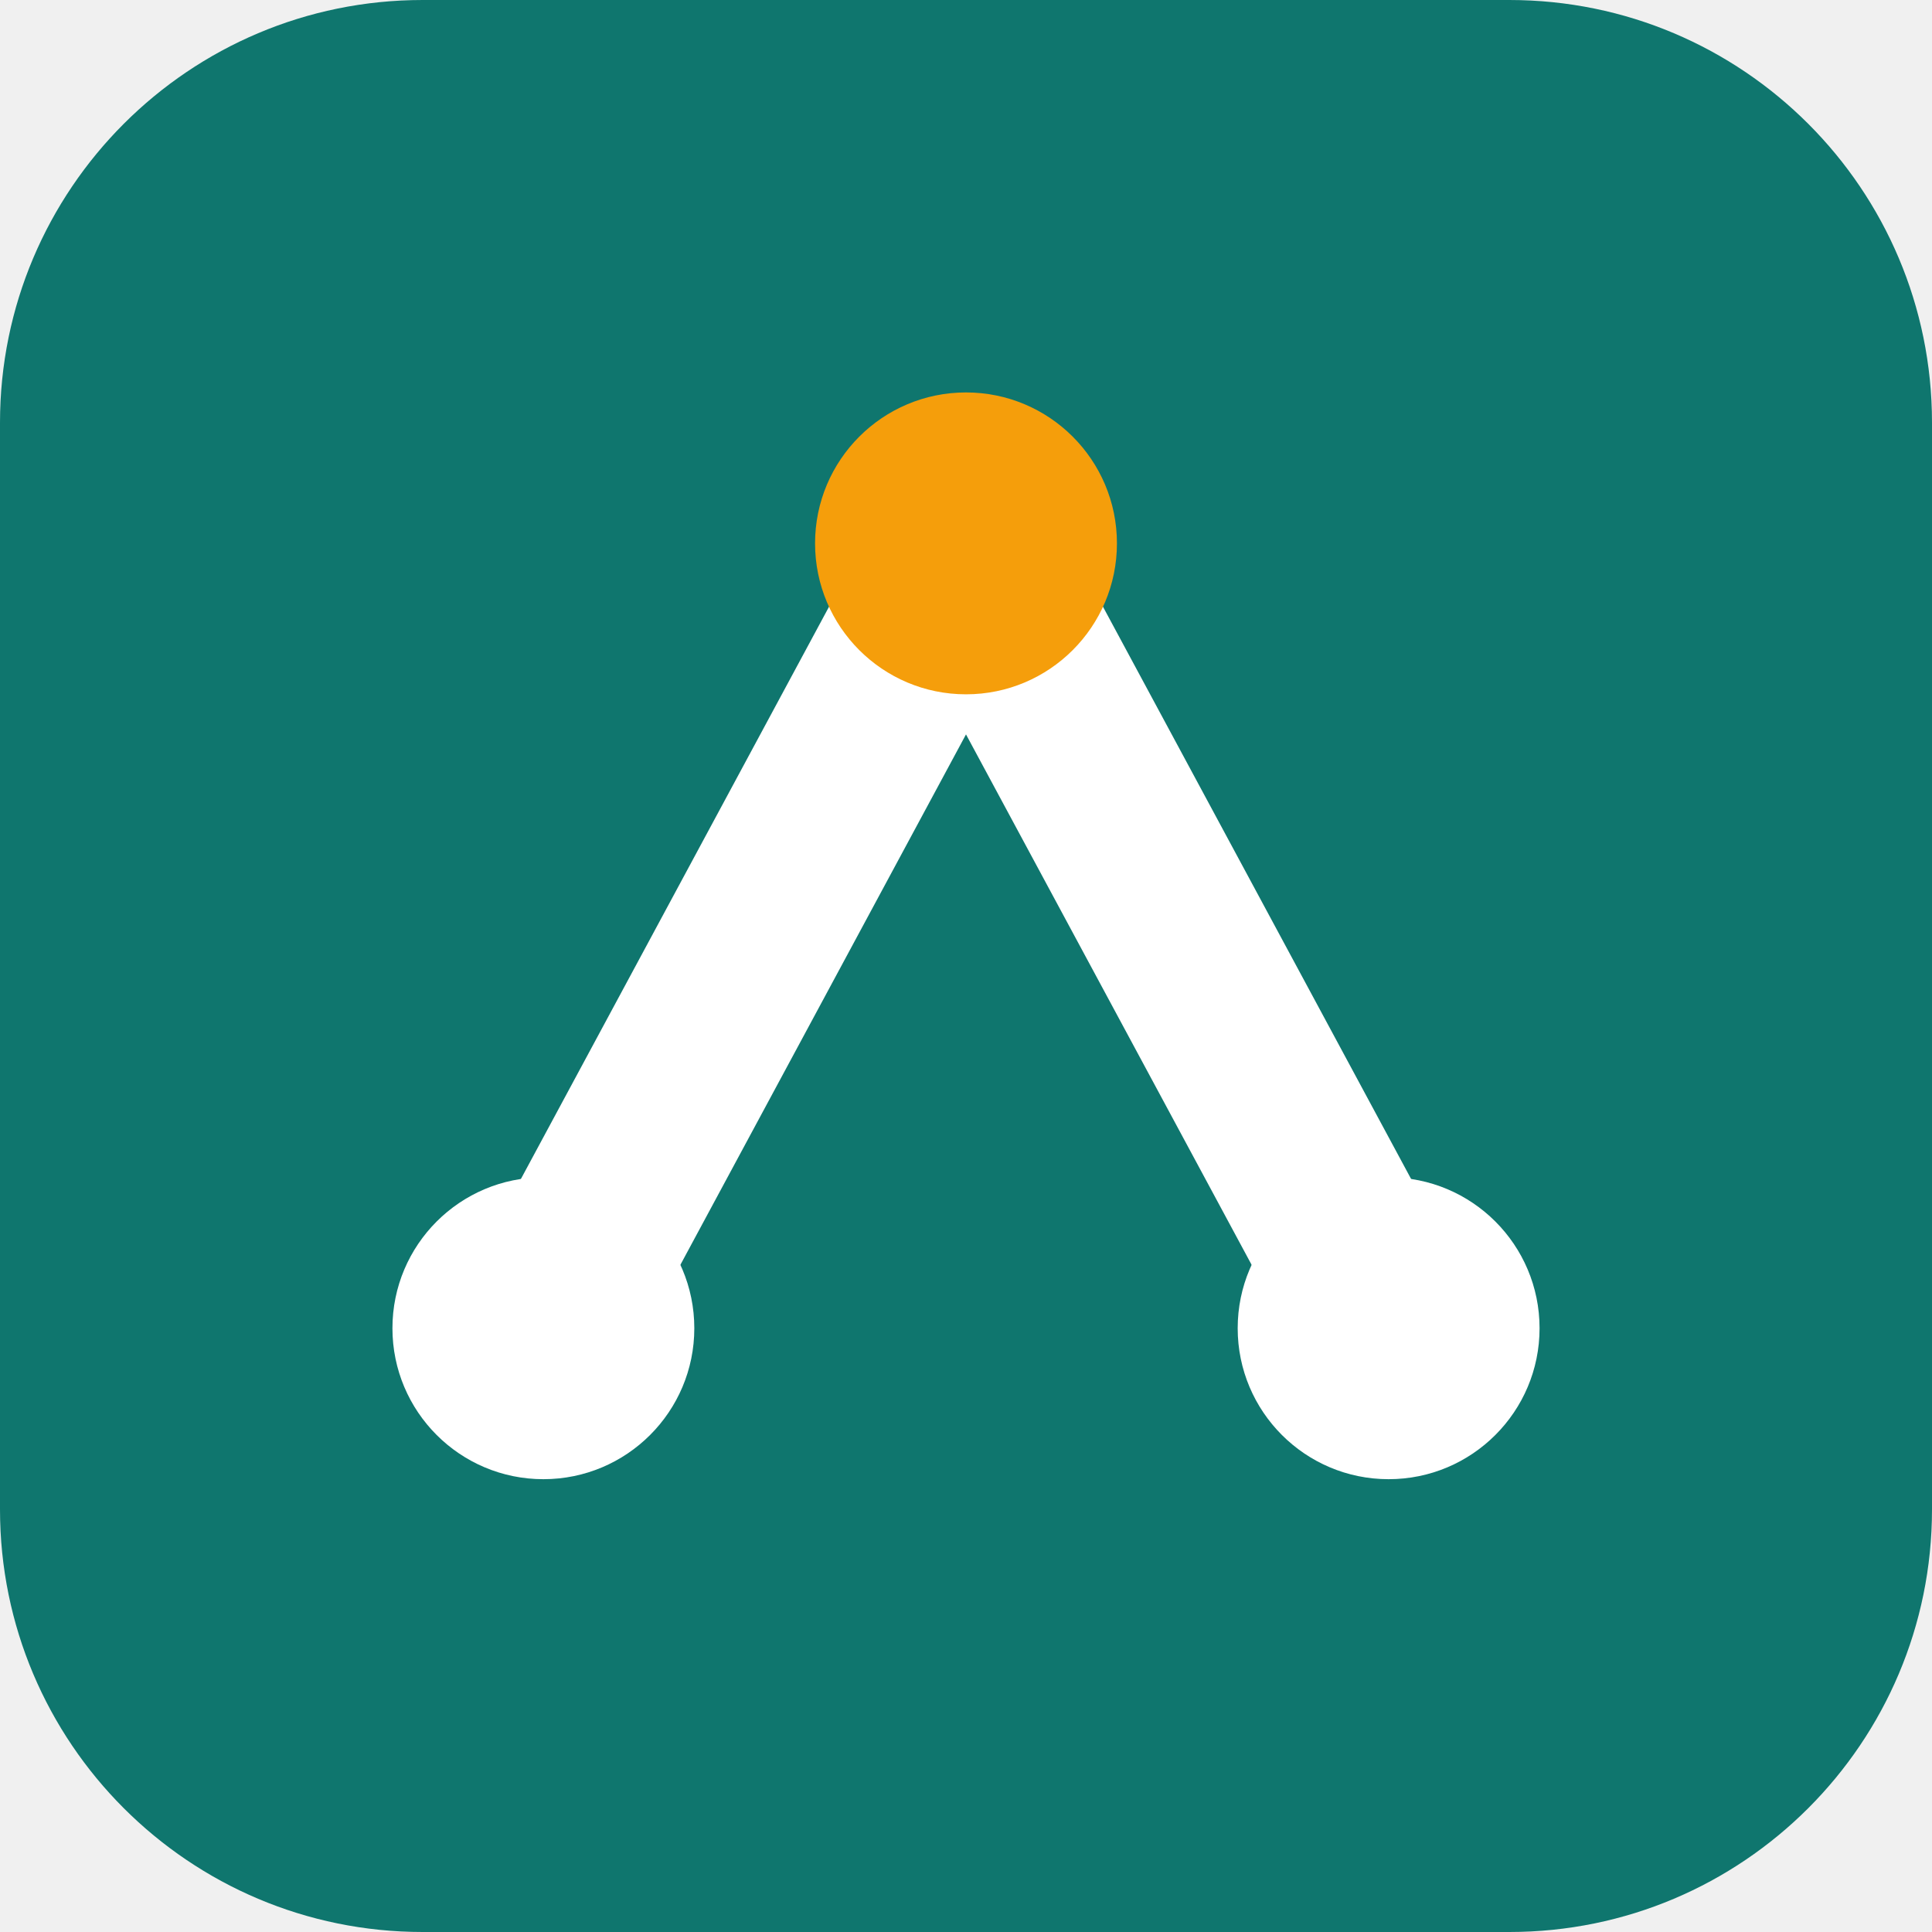
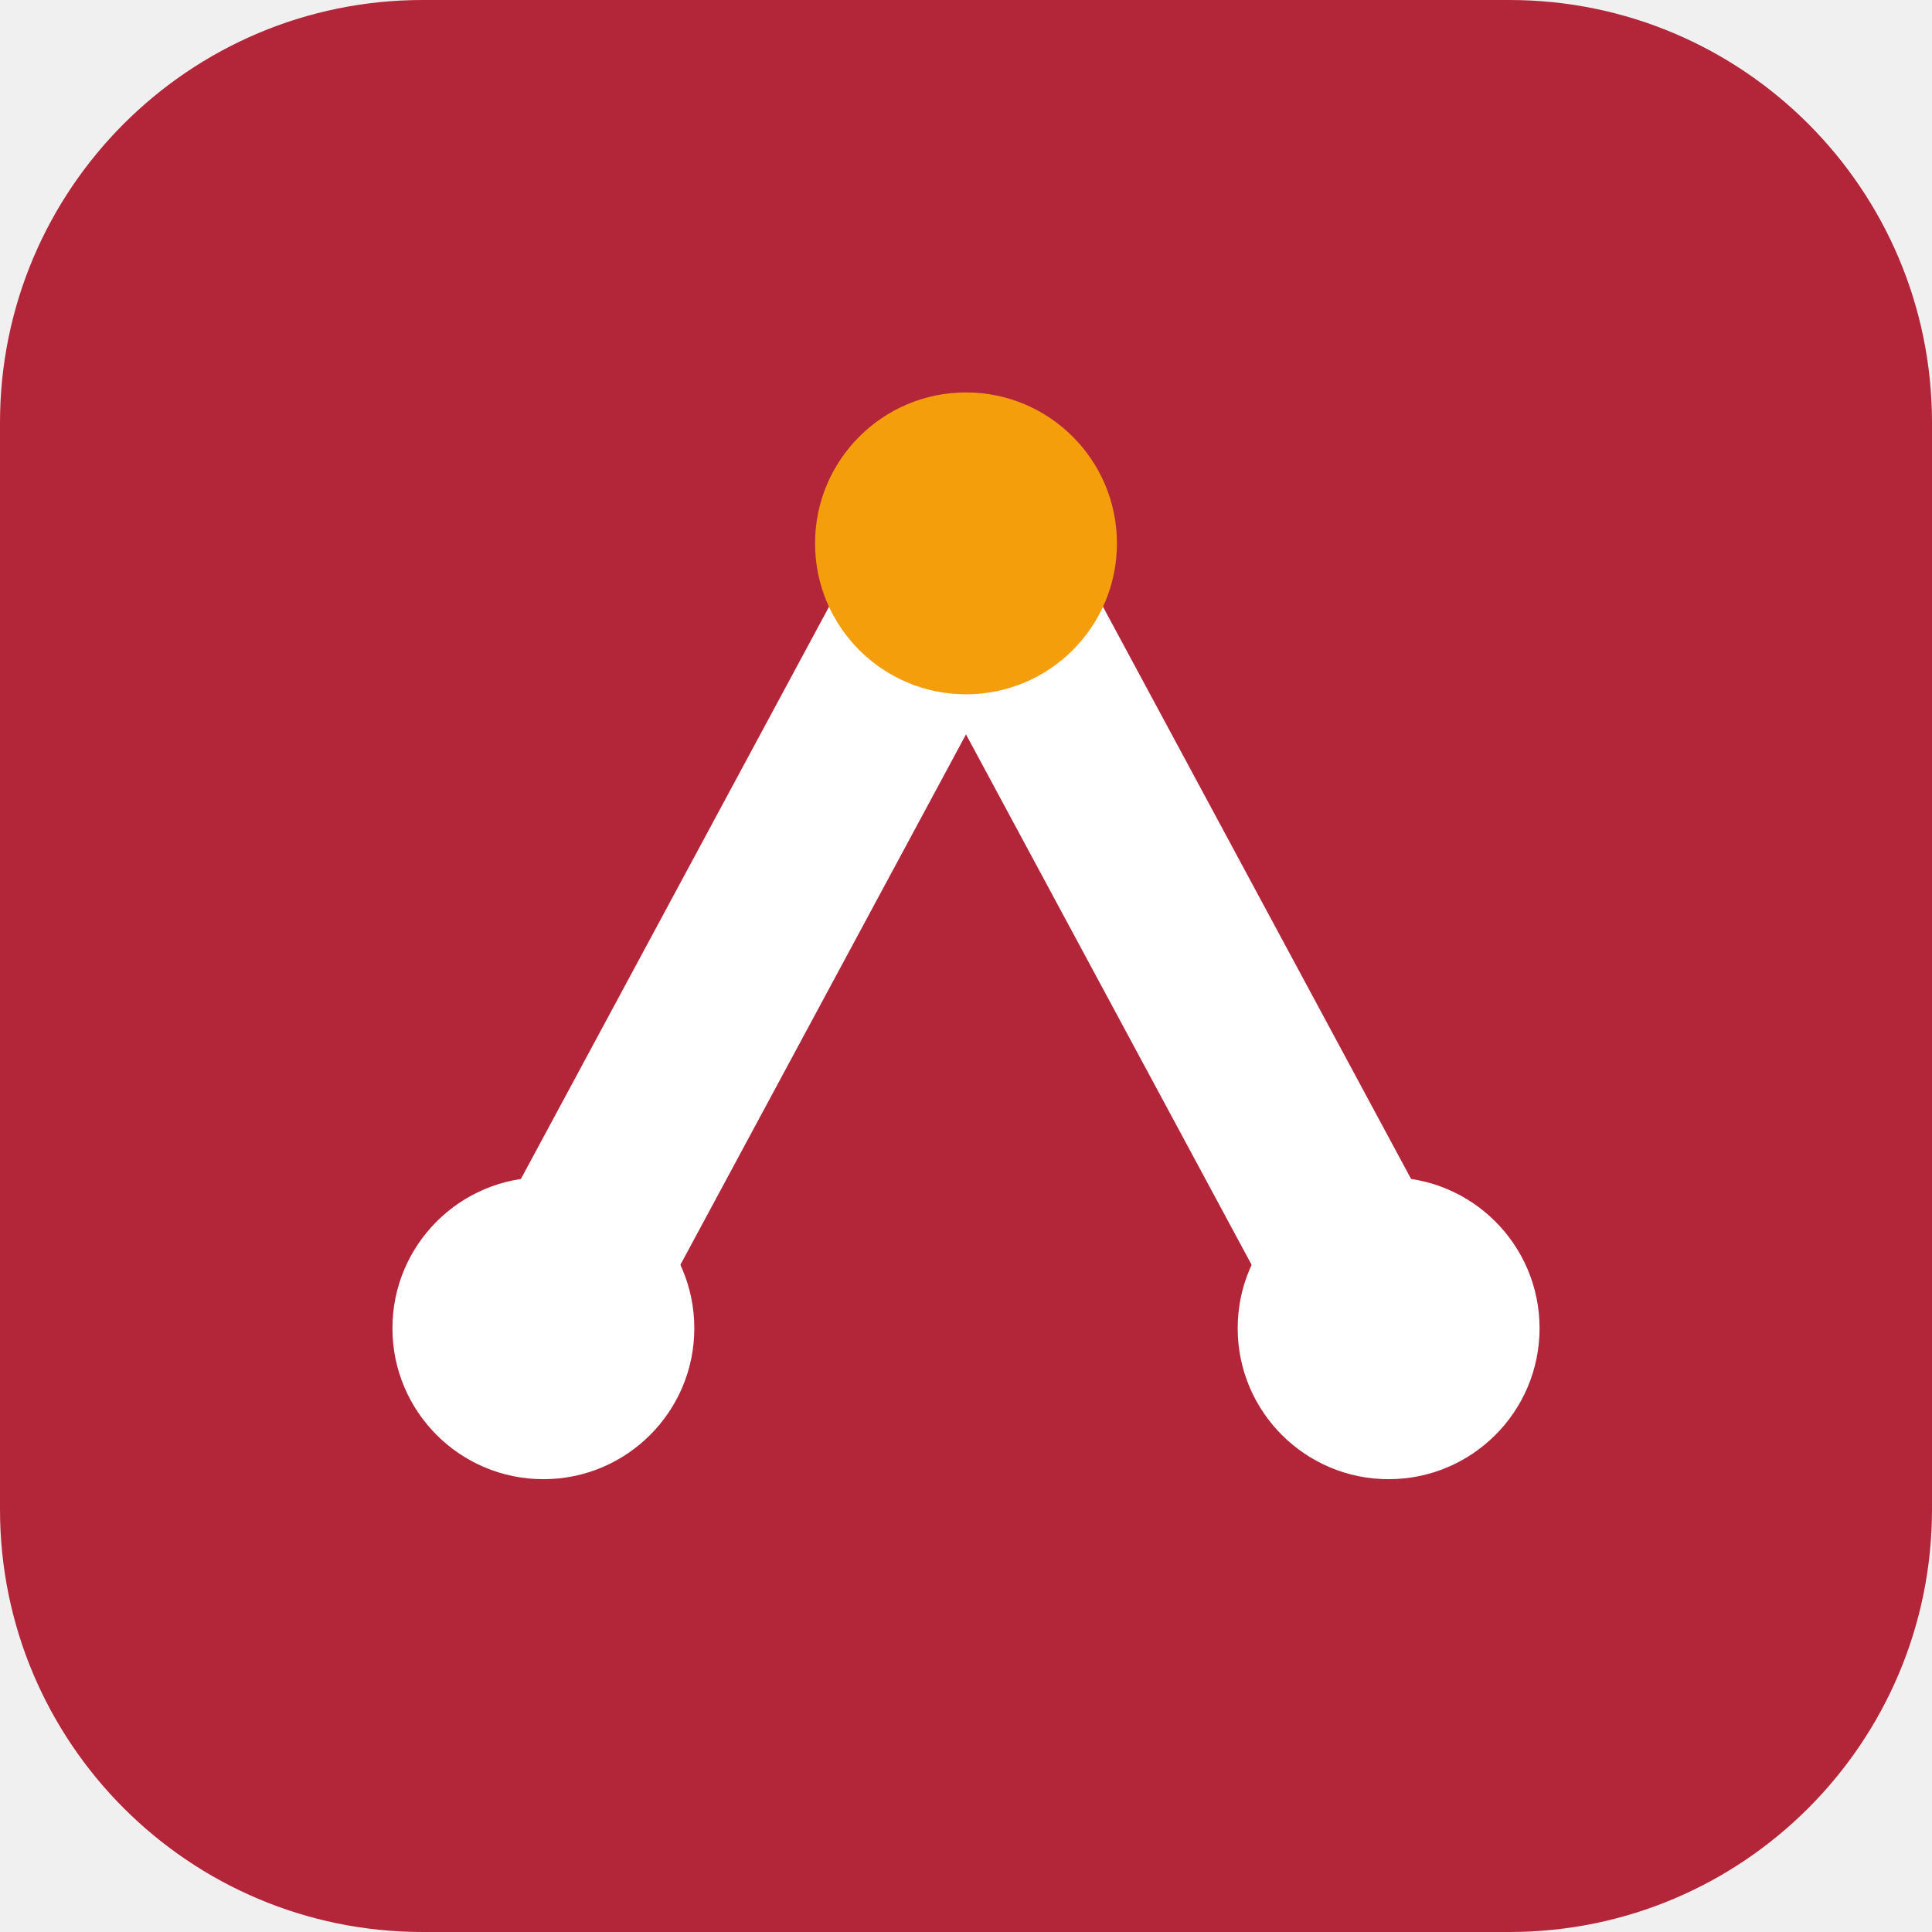
<svg xmlns="http://www.w3.org/2000/svg" viewBox="0 0 64 64">
-   <rect width="64" height="64" rx="14" fill="#0f766e" />
+   <rect width="64" height="64" rx="14" fill="#b3263a" />
  <path d="M18 44 L32 18 L46 44" fill="none" stroke="#fff" stroke-width="6" stroke-linecap="round" stroke-linejoin="round" />
  <circle cx="32" cy="18" r="5" fill="#f59e0b" />
  <circle cx="18" cy="44" r="5" fill="#fff" />
  <circle cx="46" cy="44" r="5" fill="#fff" />
</svg>
